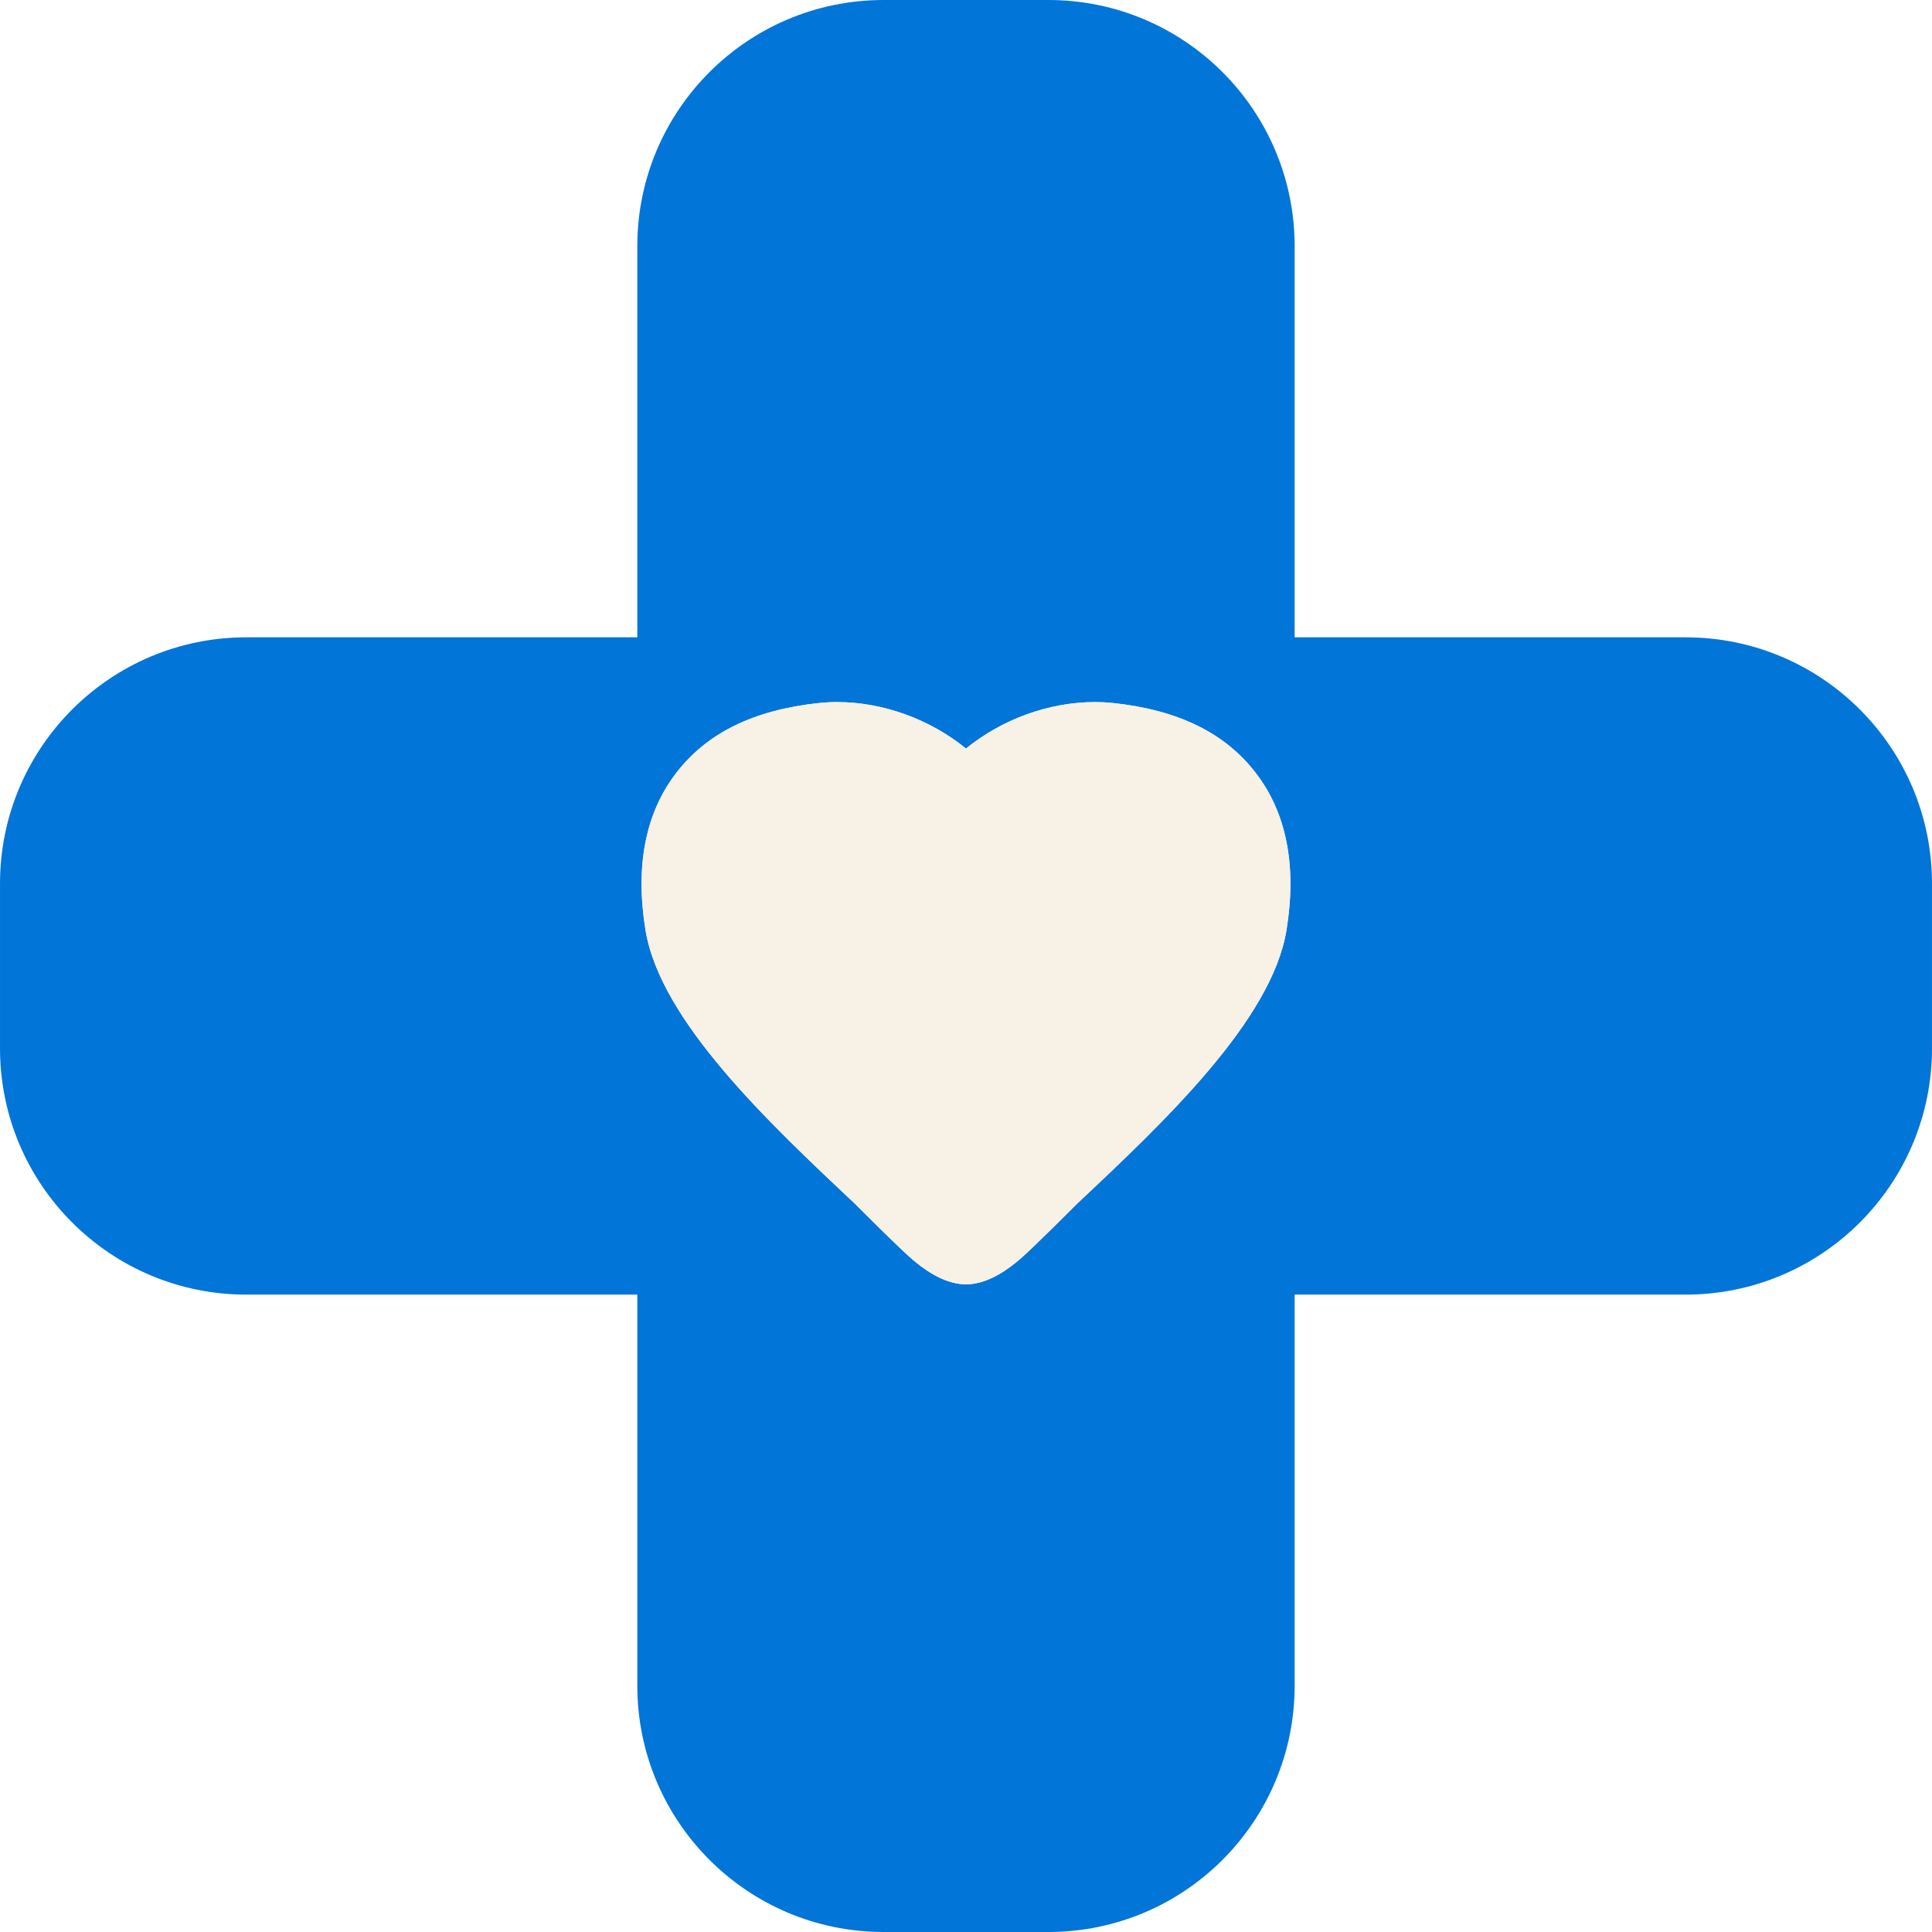
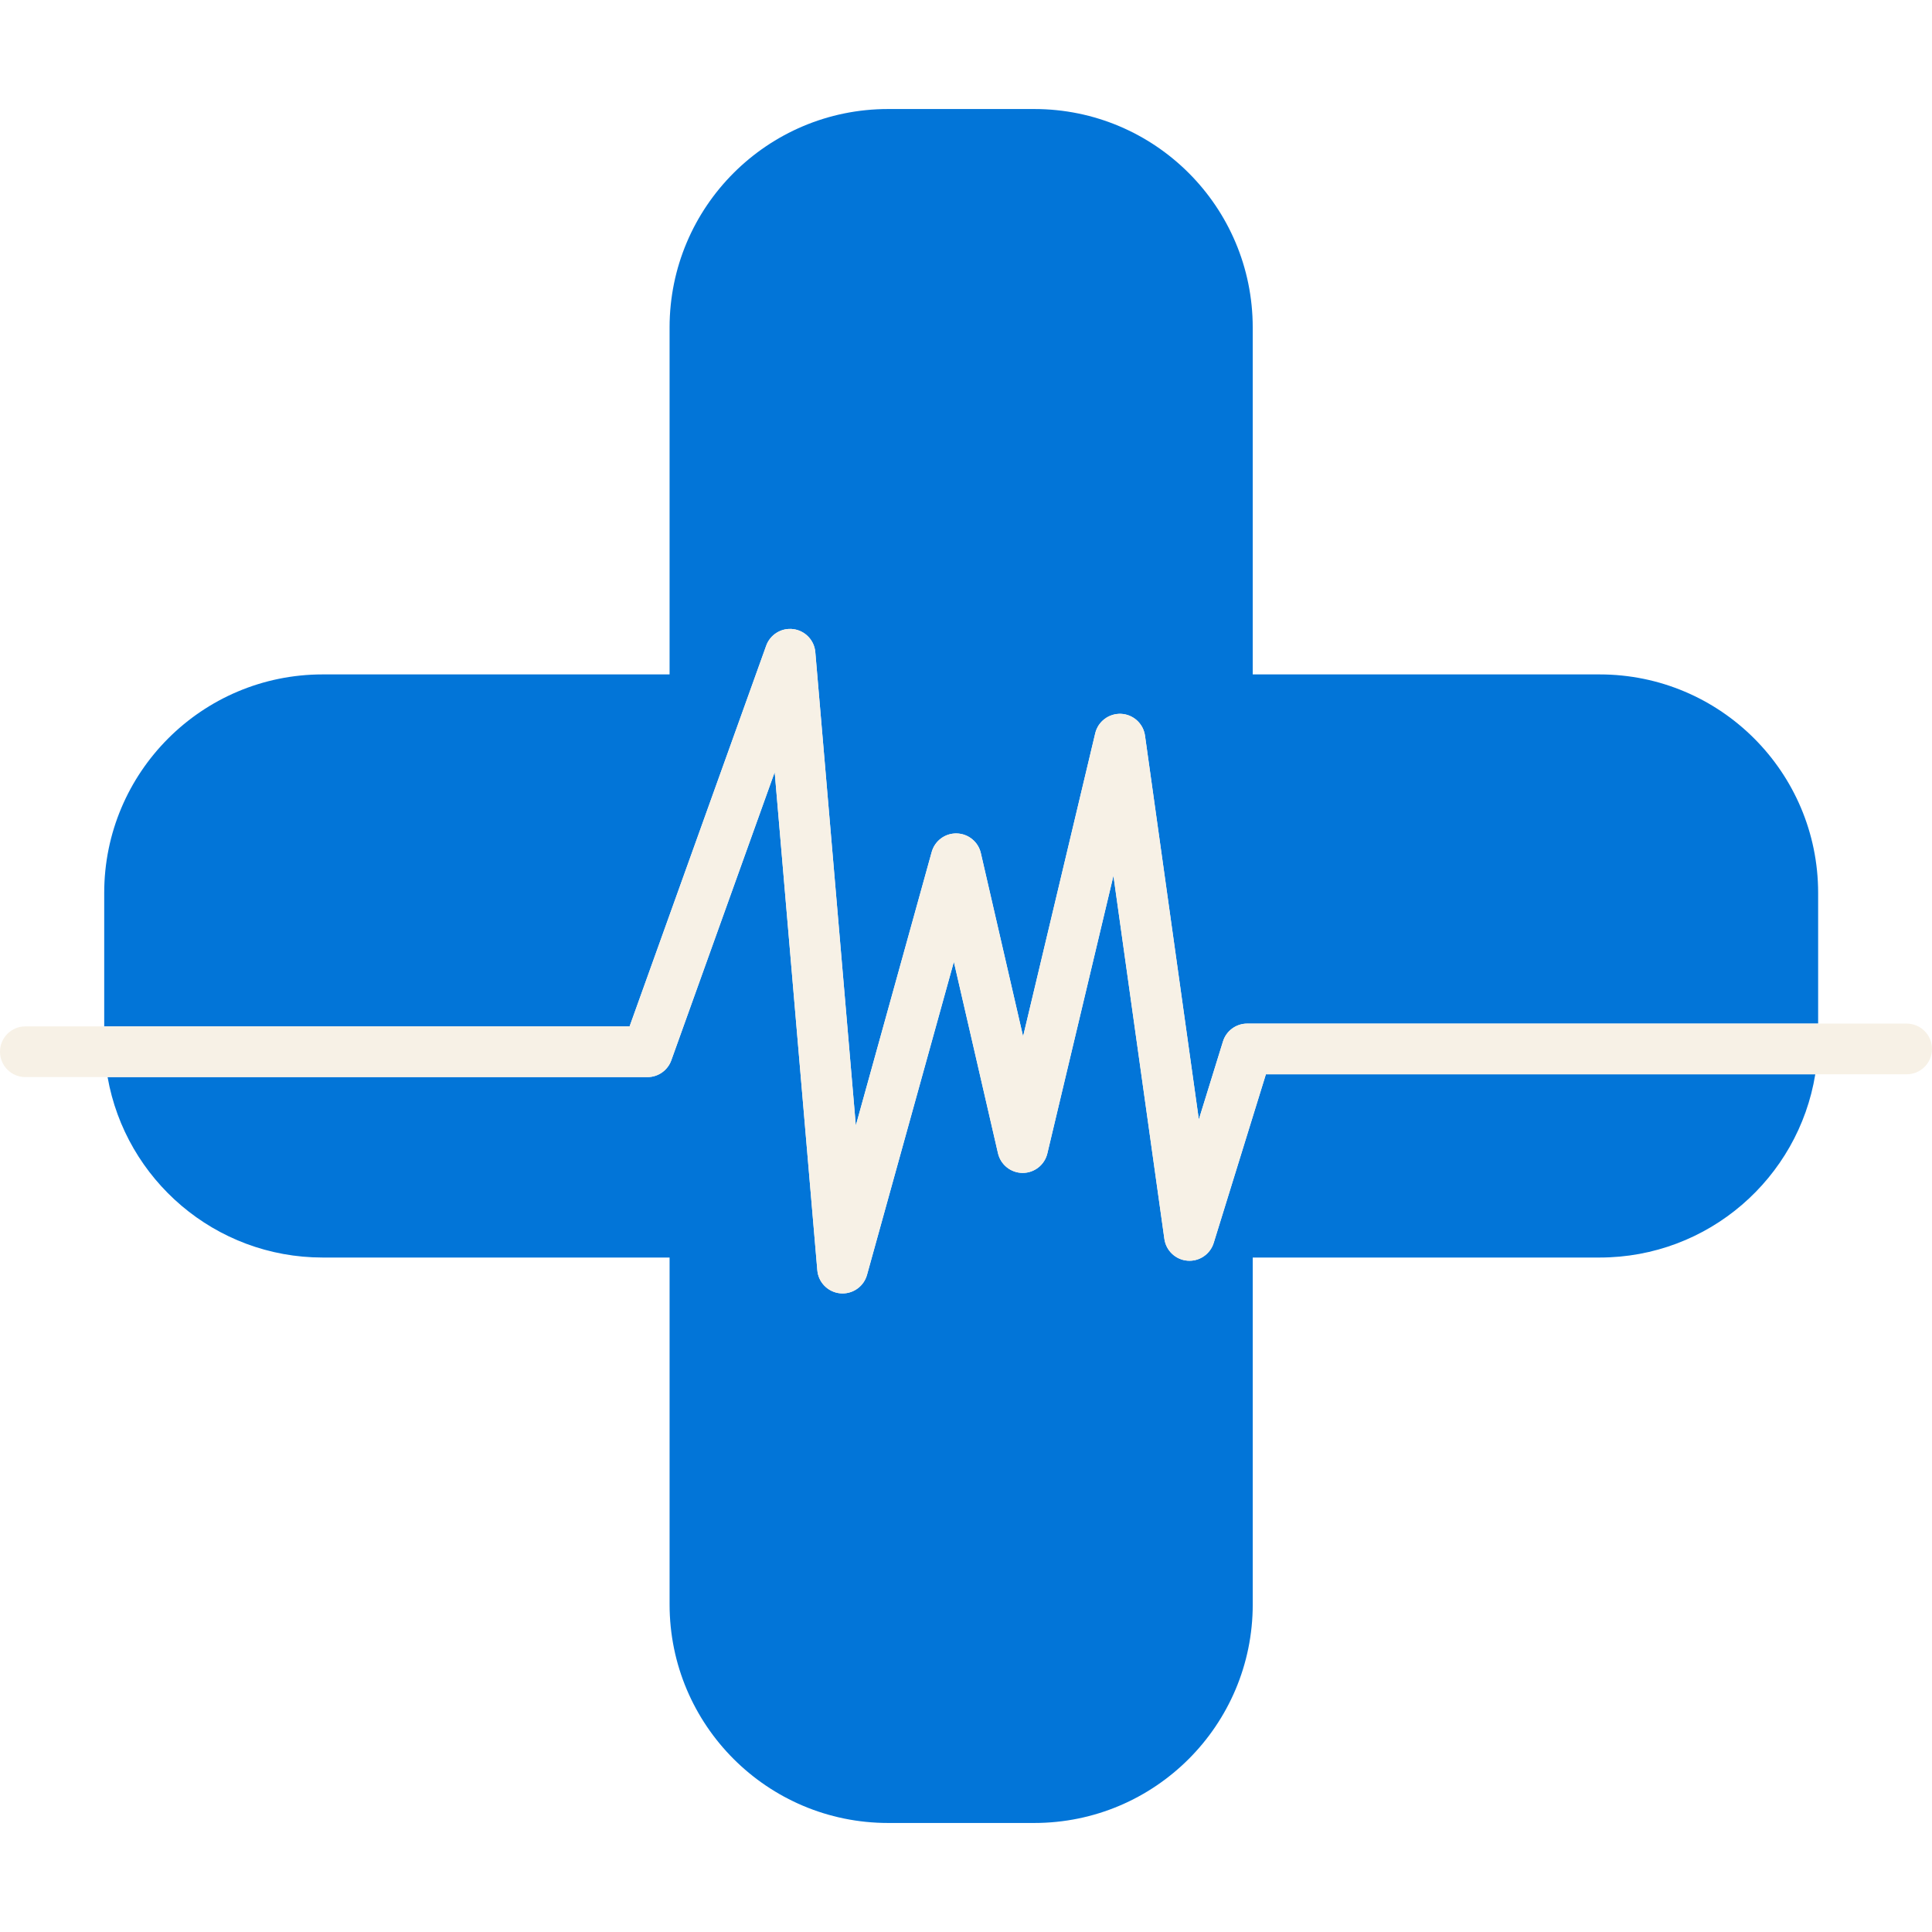
- <svg xmlns="http://www.w3.org/2000/svg" height="800px" width="800px" version="1.1" id="Capa_1" viewBox="0 0 370.001 370.001" xml:space="preserve" fill="#000000">
+ <svg xmlns="http://www.w3.org/2000/svg" height="800px" width="800px" version="1.1" id="Capa_1" viewBox="0 0 417.074 417.074" xml:space="preserve" fill="#000000">
  <g id="SVGRepo_bgCarrier" stroke-width="0" />
  <g id="SVGRepo_tracerCarrier" stroke-linecap="round" stroke-linejoin="round" />
  <g id="SVGRepo_iconCarrier">
    <g>
-       <g id="Guides_For_Artboard_19_"> </g>
-       <g id="Artwork_18_"> </g>
-       <g id="Layer_2_18_">
+       <g id="Guides_For_Artboard_20_"> </g>
+       <g id="Artwork_19_"> </g>
+       <g id="Layer_2_19_">
        <g>
-           <path style="fill:#0275d8 ;" d="M322.821,122.055h-74.882V47.17c0-26.056-21.114-47.17-47.17-47.17h-27.246h-4.297 c-26.05,0-47.175,21.114-47.175,47.17v74.885H47.163c-26.035,0-47.161,21.121-47.161,47.166v31.55 c0,26.049,21.126,47.163,47.161,47.163h74.889v74.887c0,26.056,21.125,47.18,47.175,47.18h4.297h27.246 c26.056,0,47.17-21.124,47.17-47.18v-74.887h74.882c26.061,0,47.177-21.114,47.177-47.163v-31.55 C369.998,143.176,348.882,122.055,322.821,122.055z M246.372,178.153c-2.844,17.322-23.532,36.792-40.196,52.469 c0,0-8.315,8.349-10.812,10.489c-1.873,1.612-5.951,4.854-10.36,4.854c-4.417,0-8.485-3.242-10.368-4.854 c-2.496-2.141-10.813-10.489-10.813-10.489c-16.665-15.677-37.351-35.138-40.196-52.469c-1.994-12.248-0.048-22.347,5.795-30.015 c5.896-7.742,14.867-12.159,27.431-13.504c1.218-0.122,2.31-0.179,3.414-0.179c8.875,0,17.85,3.307,24.729,8.901 c6.89-5.594,15.855-8.901,24.747-8.901c1.094,0,2.197,0.057,3.404,0.179c12.563,1.345,21.527,5.762,27.429,13.504 C246.421,155.806,248.366,165.905,246.372,178.153z" />
-           <path style="fill:#F7F1E6;" d="M213.147,134.634c-1.207-0.122-2.311-0.179-3.404-0.179c-8.892,0-17.857,3.307-24.747,8.901 c-6.88-5.594-15.854-8.901-24.729-8.901c-1.104,0-2.196,0.057-3.414,0.179c-12.563,1.345-21.535,5.762-27.431,13.504 c-5.843,7.668-7.789,17.768-5.795,30.015c2.846,17.331,23.531,36.792,40.196,52.469c0,0,8.316,8.349,10.813,10.489 c1.883,1.612,5.951,4.854,10.368,4.854c4.409,0,8.487-3.242,10.36-4.854c2.496-2.141,10.812-10.489,10.812-10.489 c16.664-15.677,37.353-35.146,40.196-52.469c1.994-12.248,0.049-22.347-5.796-30.015 C234.675,140.396,225.711,135.979,213.147,134.634z" />
+           <path style="fill:#0275d8;" d="M165.401,139.394c0.869-2.422,3.305-3.914,5.858-3.58c2.552,0.332,4.527,2.397,4.746,4.961 l8.747,102.192l16.379-59.038c0.67-2.414,2.882-4.072,5.396-4.009c2.503,0.055,4.65,1.803,5.213,4.243l9.121,39.569 l15.573-65.431c0.608-2.56,2.957-4.313,5.582-4.201c2.628,0.125,4.797,2.103,5.163,4.708l11.622,82.857l5.21-16.84 c0.71-2.292,2.83-3.854,5.229-3.854h123.254v-28.214c0-26.045-21.116-47.166-47.176-47.166h-74.883V70.706 c0-26.057-21.115-47.17-47.17-47.17H196.02h-4.298c-26.049,0-47.176,21.114-47.176,47.17v74.884H69.659 c-26.036,0-47.162,21.121-47.162,47.166v28.816h113.416L165.401,139.394z" />
+           <path style="fill:#0275d8;" d="M262.013,268.313c-0.759,2.448-3.12,4.046-5.668,3.838c-2.556-0.208-4.626-2.157-4.981-4.697 l-10.997-78.4L226.1,248.999c-0.587,2.466-2.791,4.207-5.324,4.207c-0.006,0-0.013,0-0.02,0c-2.542-0.01-4.743-1.767-5.314-4.245 l-9.525-41.325l-18.748,67.576c-0.664,2.387-2.836,4.009-5.271,4.009c-0.169,0-0.339-0.008-0.51-0.022 c-2.639-0.246-4.722-2.344-4.947-4.984l-9.203-107.526l-22.319,62.207c-0.78,2.176-2.841,3.625-5.152,3.625H23.226 c3.89,22.131,23.2,38.951,46.435,38.951h74.887v74.886c0,26.057,21.127,47.18,47.176,47.18h4.298h27.245 c26.055,0,47.17-21.124,47.17-47.18v-74.886h74.883c23.467,0,42.916-17.125,46.556-39.553h-118.6L262.013,268.313z" />
+           <path style="fill:#F7F1E6;" d="M411.603,220.971h-19.108H269.241c-2.399,0-4.52,1.563-5.229,3.854l-5.21,16.84l-11.622-82.857 c-0.366-2.605-2.535-4.583-5.163-4.708c-2.625-0.112-4.974,1.641-5.582,4.201l-15.573,65.431l-9.121-39.569 c-0.563-2.44-2.71-4.188-5.213-4.243c-2.514-0.063-4.726,1.596-5.396,4.009l-16.379,59.038l-8.747-102.192 c-0.219-2.564-2.194-4.63-4.746-4.961c-2.554-0.334-4.989,1.158-5.858,3.58l-29.486,82.179H22.499H5.474 c-3.023,0-5.474,2.451-5.474,5.475c0,3.022,2.45,5.473,5.474,5.473h17.752h116.539c2.312,0,4.372-1.449,5.152-3.625 l22.319-62.207l9.203,107.526c0.226,2.64,2.309,4.738,4.947,4.984c0.171,0.014,0.341,0.022,0.51,0.022 c2.436,0,4.607-1.622,5.271-4.009l18.748-67.577l9.525,41.325c0.571,2.479,2.772,4.235,5.314,4.245c0.007,0,0.014,0,0.02,0 c2.533,0,4.737-1.74,5.324-4.207l14.267-59.944l10.997,78.4c0.355,2.54,2.426,4.49,4.981,4.697 c2.548,0.208,4.909-1.39,5.668-3.838l11.263-36.396h118.599h19.729c3.022,0,5.472-2.45,5.472-5.473 C417.075,223.421,414.626,220.971,411.603,220.971z" />
        </g>
      </g>
    </g>
  </g>
</svg>
